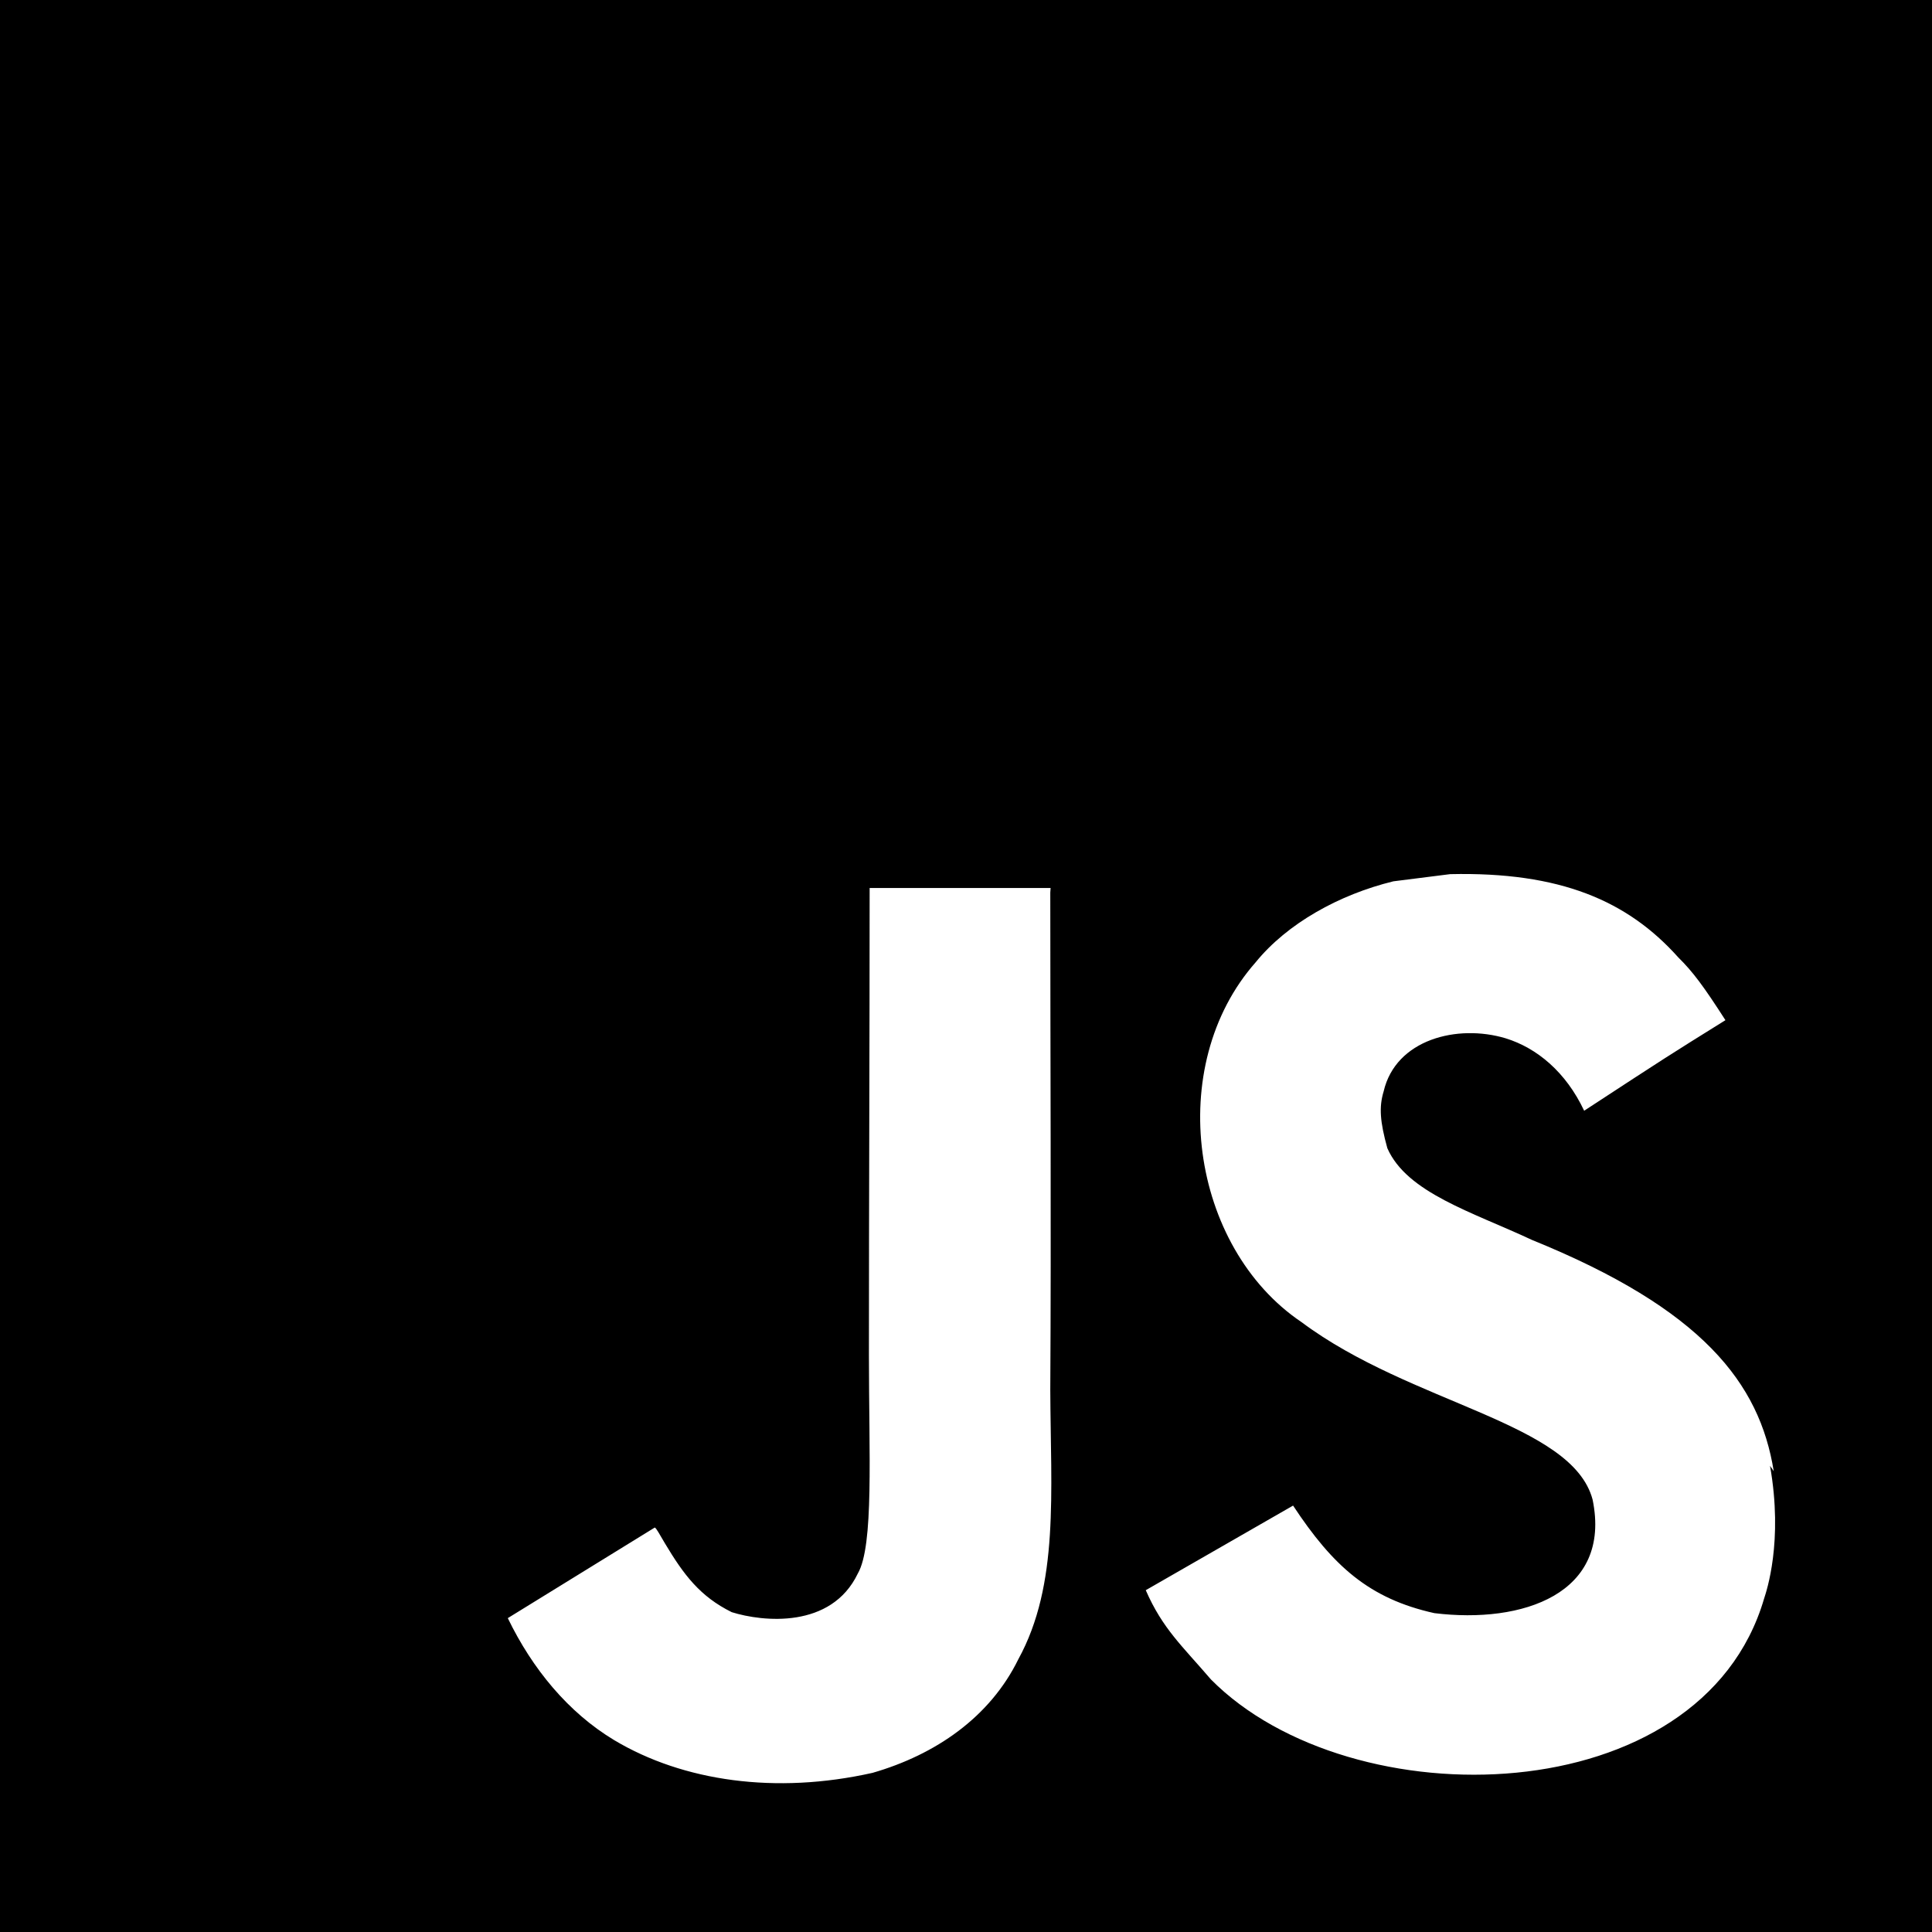
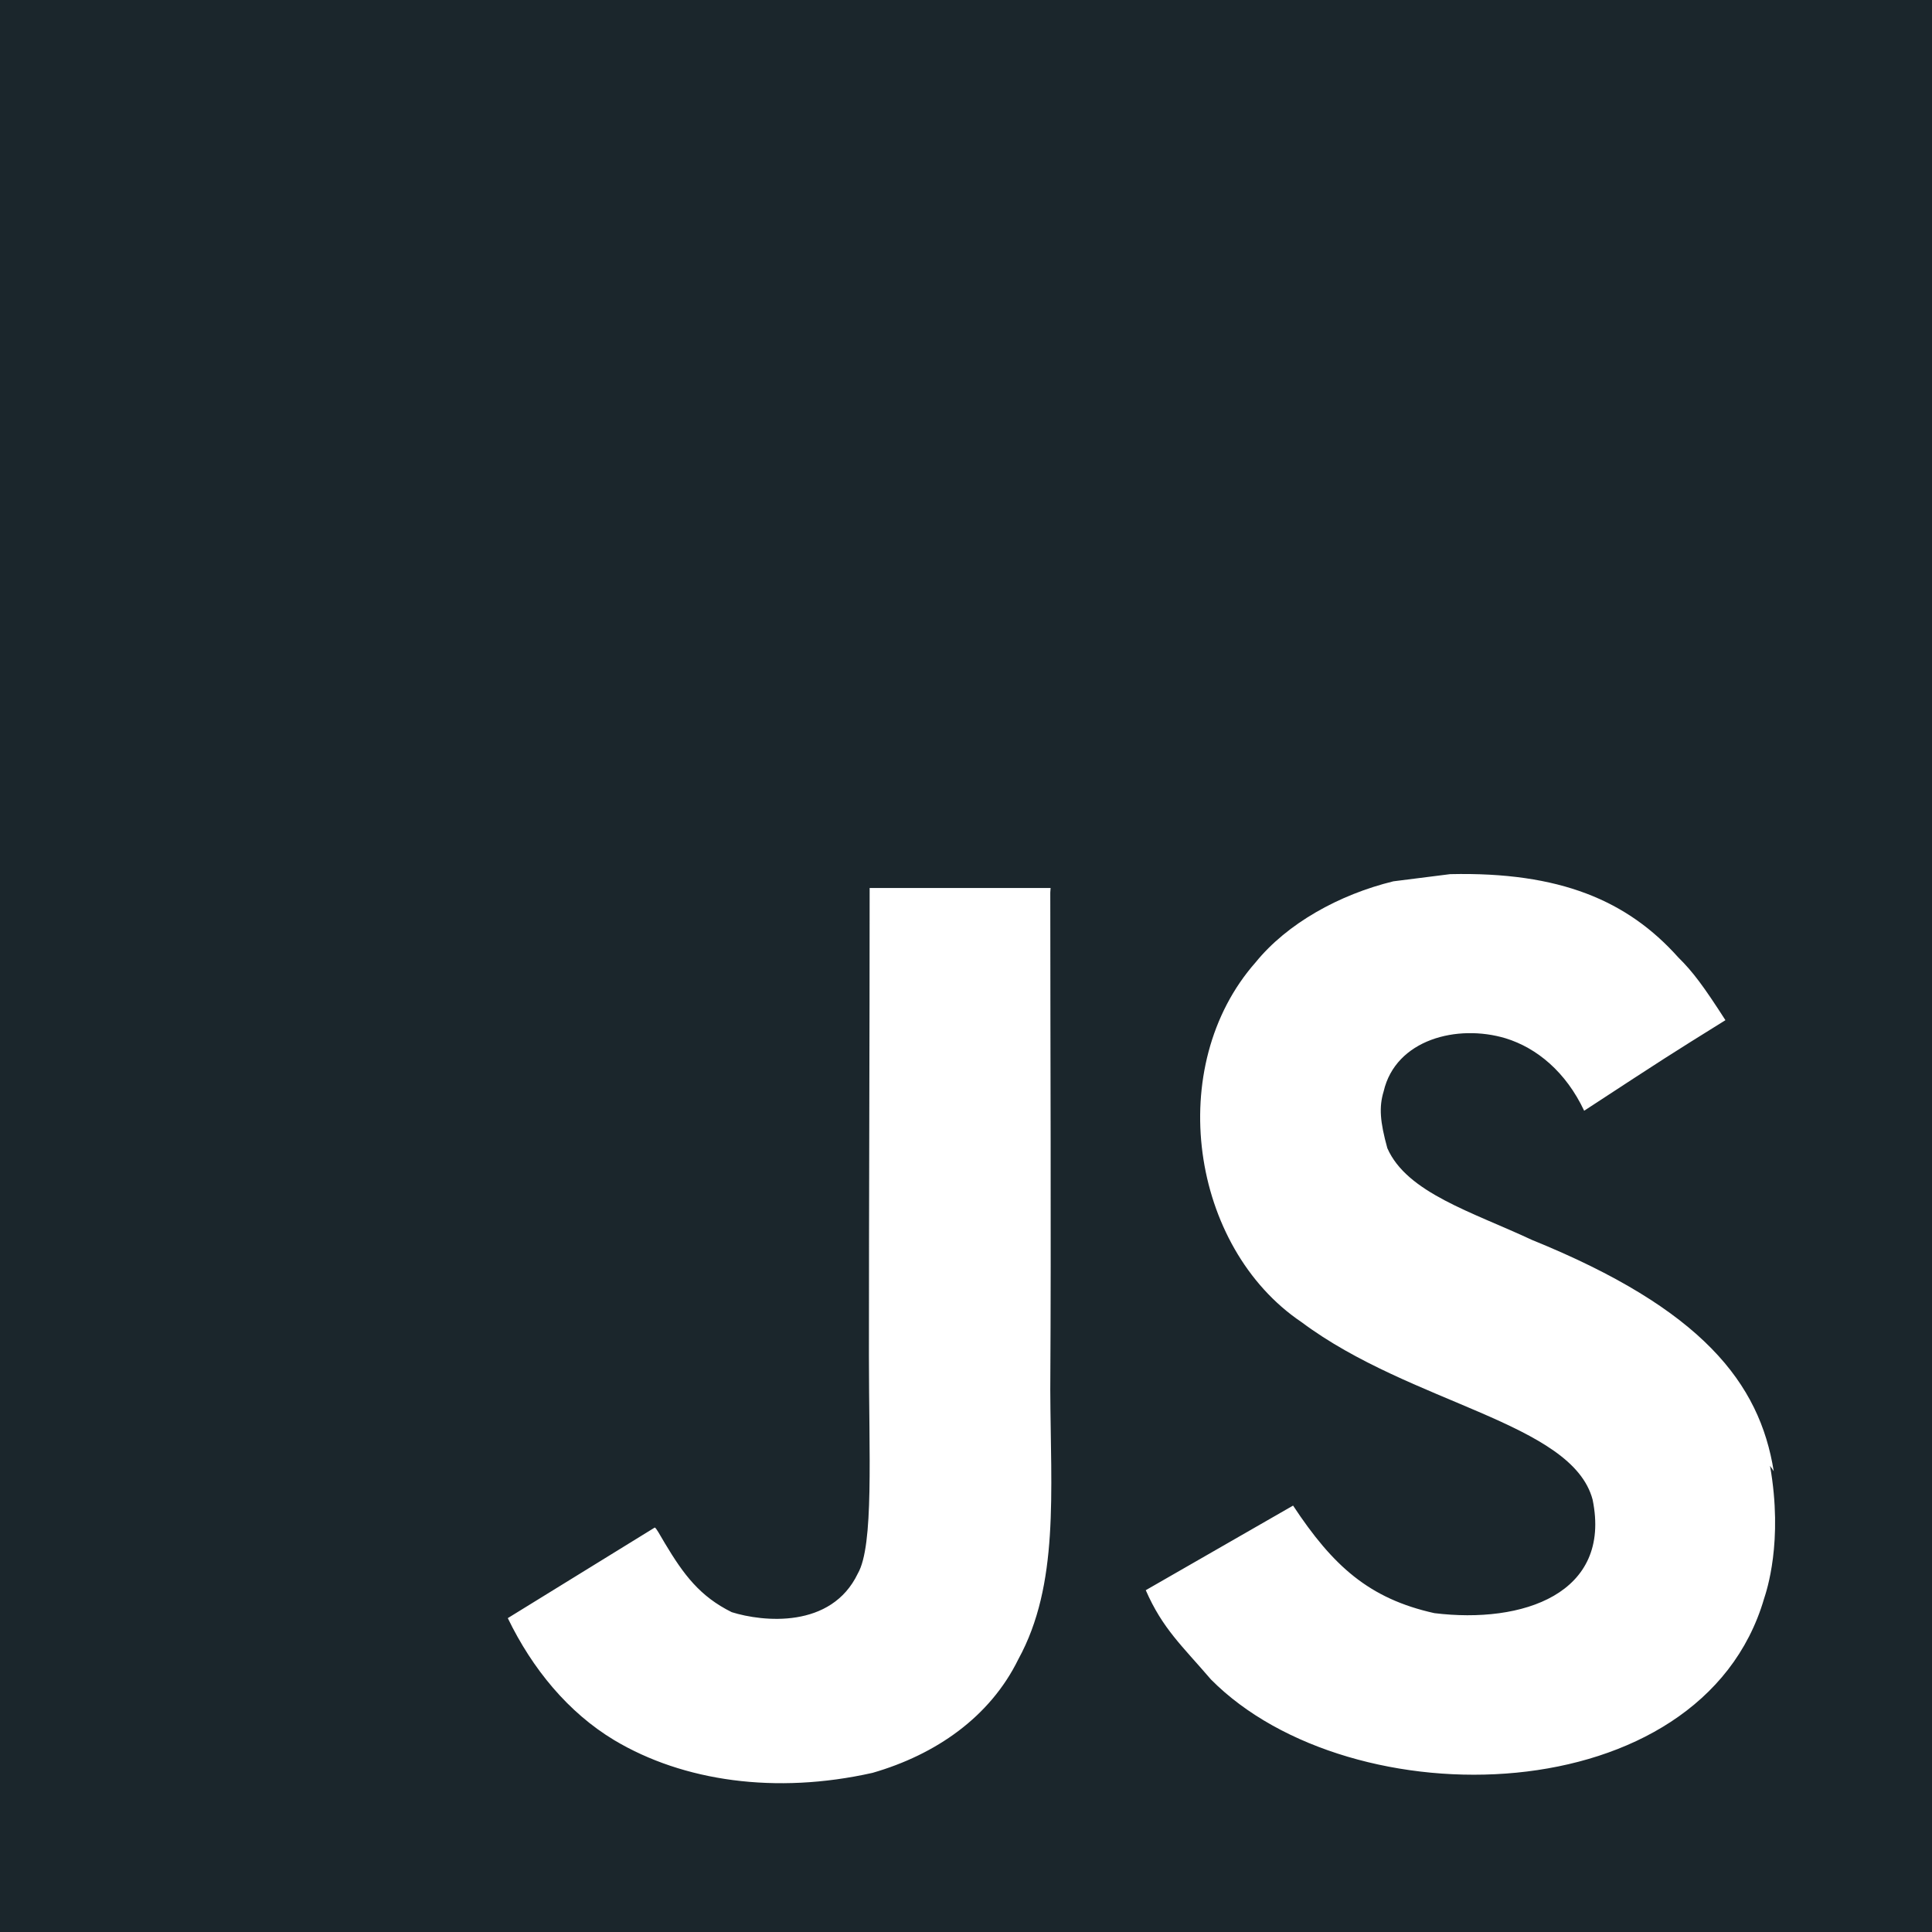
<svg xmlns="http://www.w3.org/2000/svg" role="img" viewBox="0 0 24 24">
-   <path d="M0 0h24v24H0V0zm22.034 18.276c-.175-1.095-.888-2.015-3.003-2.873-.736-.345-1.554-.585-1.797-1.14-.091-.33-.105-.51-.046-.705.15-.646.915-.84 1.515-.66.39.12.75.42.976.9 1.034-.676 1.034-.676 1.755-1.125-.27-.42-.404-.601-.586-.78-.63-.705-1.469-1.065-2.834-1.034l-.705.089c-.676.165-1.32.525-1.71 1.005-1.14 1.291-.811 3.541.569 4.471 1.365 1.02 3.361 1.244 3.616 2.205.24 1.17-.87 1.545-1.966 1.41-.811-.18-1.26-.586-1.755-1.336l-1.83 1.051c.21.48.45.689.81 1.109 1.74 1.756 6.09 1.666 6.871-1.004.029-.09.24-.705.074-1.65l.046.067zm-8.983-7.245h-2.248c0 1.938-.009 3.864-.009 5.805 0 1.232.063 2.363-.138 2.711-.33.689-1.18.601-1.566.48-.396-.196-.597-.466-.83-.855-.063-.105-.11-.196-.127-.196l-1.825 1.125c.305.63.75 1.172 1.324 1.517.855.51 2.004.675 3.207.405.783-.226 1.458-.691 1.811-1.411.51-.93.402-2.07.397-3.346.012-2.054 0-4.109 0-6.179l.004-.056z" />
+   <path fill="#1B262C" d="M0 0h24v24H0V0zm22.034 18.276c-.175-1.095-.888-2.015-3.003-2.873-.736-.345-1.554-.585-1.797-1.14-.091-.33-.105-.51-.046-.705.15-.646.915-.84 1.515-.66.39.12.75.42.976.9 1.034-.676 1.034-.676 1.755-1.125-.27-.42-.404-.601-.586-.78-.63-.705-1.469-1.065-2.834-1.034l-.705.089c-.676.165-1.32.525-1.71 1.005-1.14 1.291-.811 3.541.569 4.471 1.365 1.02 3.361 1.244 3.616 2.205.24 1.17-.87 1.545-1.966 1.41-.811-.18-1.26-.586-1.755-1.336l-1.83 1.051c.21.48.45.689.81 1.109 1.74 1.756 6.09 1.666 6.871-1.004.029-.09.24-.705.074-1.65l.046.067zm-8.983-7.245h-2.248c0 1.938-.009 3.864-.009 5.805 0 1.232.063 2.363-.138 2.711-.33.689-1.18.601-1.566.48-.396-.196-.597-.466-.83-.855-.063-.105-.11-.196-.127-.196l-1.825 1.125c.305.63.75 1.172 1.324 1.517.855.51 2.004.675 3.207.405.783-.226 1.458-.691 1.811-1.411.51-.93.402-2.07.397-3.346.012-2.054 0-4.109 0-6.179l.004-.056z" />
</svg>
